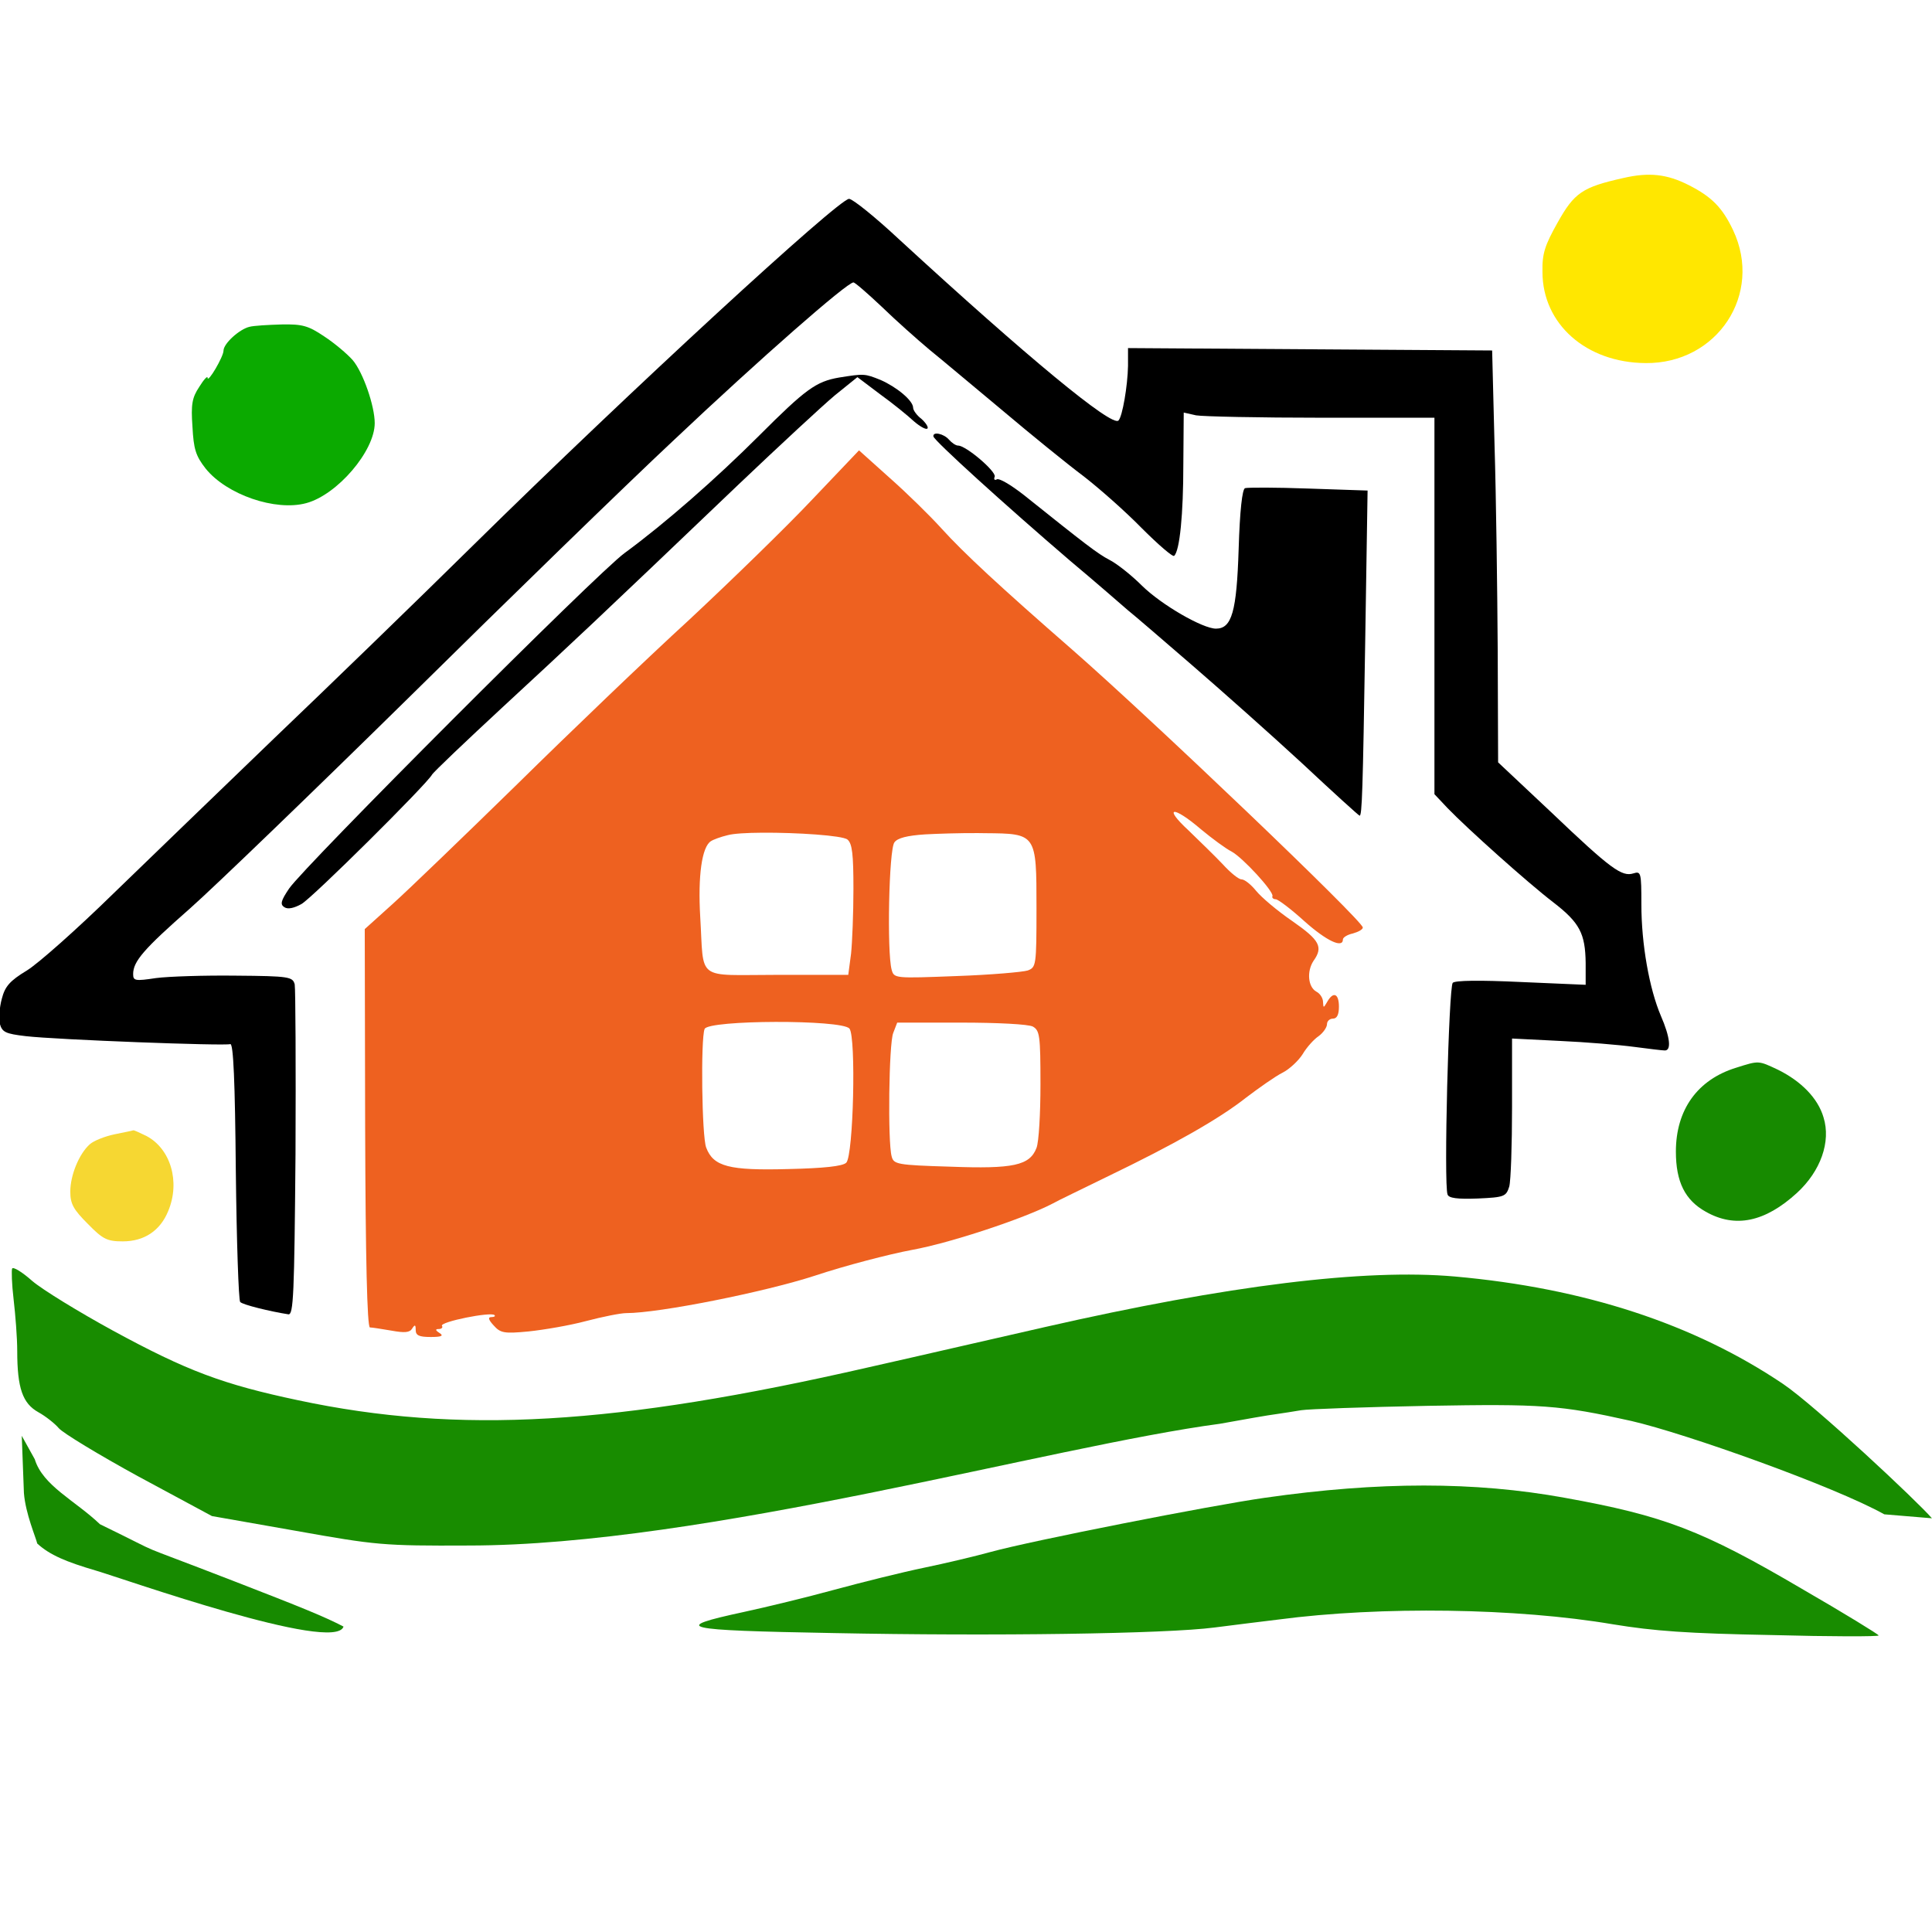
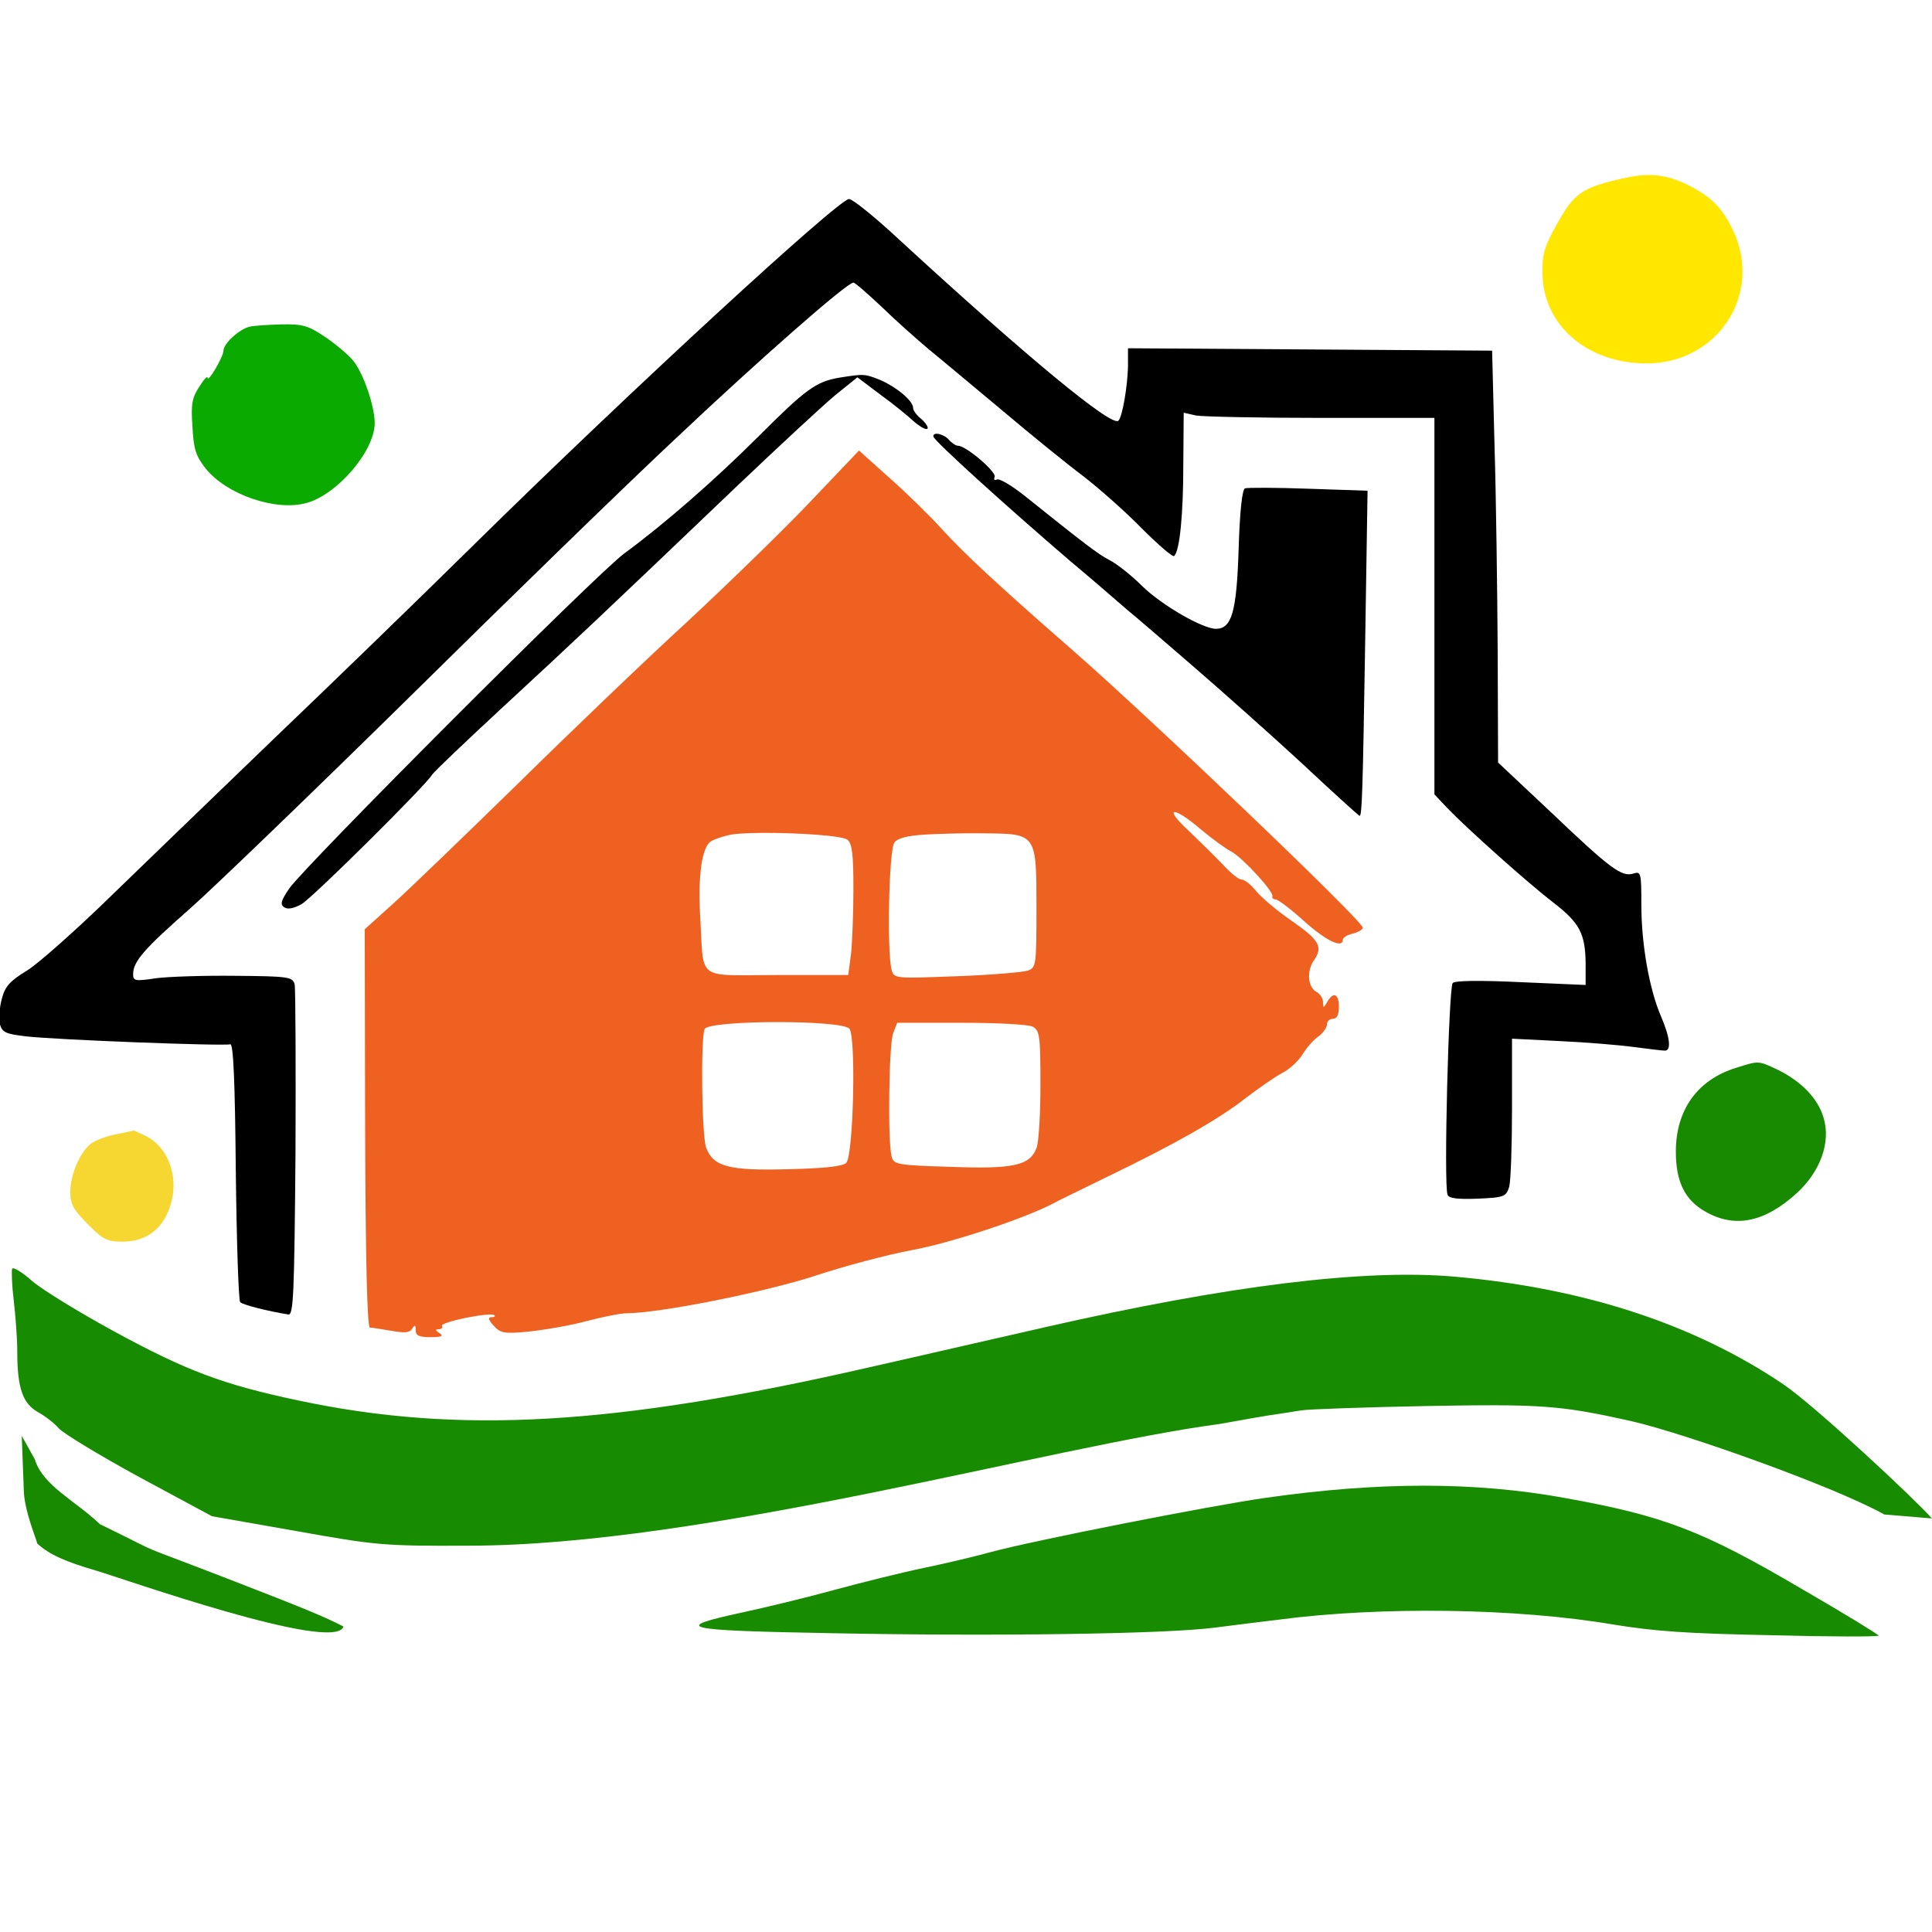
- <svg xmlns="http://www.w3.org/2000/svg" version="1.0" width="512pt" height="512pt" viewBox="0 0 512 512" preserveAspectRatio="xMidYMid" id="svg154" xml:space="preserve">
-   <defs id="defs154">
-     <linearGradient id="swatch450">
-       <stop style="stop-color:#3e318b;stop-opacity:0.791;" offset="0" id="stop451" />
-     </linearGradient>
-     <pattern id="EMFhbasepattern" patternUnits="userSpaceOnUse" width="6" height="6" x="0" y="0" />
-     <clipPath clipPathUnits="userSpaceOnUse" id="clipEmfPath1">
-       <path d="M 0,0 H 604.797 V 86.72 H 0 Z" id="path1-6" />
-     </clipPath>
-     <pattern id="EMFhbasepattern-4" patternUnits="userSpaceOnUse" width="6" height="6" x="0" y="0" />
-   </defs>
-   <g id="g7" transform="matrix(0.1,0,0,-0.1,-67.57988,1246.481)" style="fill:#000000;stroke:none">
-     <g id="g1" transform="translate(-2226.56,1709.998)">
-       <g id="g2" transform="matrix(1.054609,0,0,1.054609,4655.713,-4721.422)">
-         <path d="m 2269.093,10911.155 c 250.12,-45 346.45,-82 596.571,-229 105.625,-61 191.815,-114 192.66,-117 0,-3 -120.835,-3 -267.865,1 -213.785,4 -295.75,10 -399.685,27 -241.67,41 -583.051,46 -840.776,12 -41.405,-5 -114.075,-14 -160.55,-20 -122.525,-16 -556.011,-22 -957.386,-14 -387.01,7 -410.67,13 -225.615,53 55.77,12 158.86,37 228.15,56 70.135,19 170.69,44 223.925,55 53.235,11 129.285,29 169,40 102.245,28 548.406,116 688.676,136 286.455,41 527.28,41 752.896,0 z" id="path174" style="fill:#188c00;fill-opacity:1;stroke-width:0.919" />
-         <path d="m -1411.396,10844.688 c 188.024,-91.491 50.476,-32.121 337.097,-143.254 170.419,-66.077 226.966,-88.972 274.966,-113.972 -21.423,-67.935 -553.591,120.5 -621.591,140.5 -75,22 -116.449,39.193 -148.065,68.193 -3,14 -29.467,74.872 -33.467,126.872 l -5.426,143.807 32.659,-58.85 c 20.415,-66.897 101.284,-103.595 163.827,-163.296 z" id="path173" style="font-variation-settings:normal;vector-effect:none;fill:#178a00;fill-opacity:1;stroke-width:12.214;stroke-linecap:butt;stroke-linejoin:miter;stroke-miterlimit:4;stroke-dasharray:none;stroke-dashoffset:0;stroke-opacity:1;-inkscape-stroke:none;stop-color:#000000" />
-         <path d="m -1378.743,11331.155 c 185.652,-101 276.192,-135 465.502,-175 404.228,-86 796.567,-63 1434.004,83 133.523,30 331.979,76 442.639,101 460.93,105 802.969,147 1029.776,127 325.577,-29 600.855,-119 824.918,-270 81.394,-55 340.167,-297.56 374.005,-337.56 l -119.653,9.946 c -124.677,69.741 -498.862,203.167 -635.717,234.614 -179.251,40 -224.978,43 -512.144,38 -155.472,-3 -299.056,-8 -317.347,-11 -19.205,-3 -48.471,-8 -64.018,-10 -16.462,-2 -79.565,-13 -139.925,-24 -425.054,-56.515 -1294.998,-306 -1888.532,-306 -214.918,-1 -232.294,1 -434.408,37 l -210.345,37 -183.823,99 c -100.6,55 -191.14,110 -201.2,122 -9.145,11 -32.924,30 -51.214,40 -39.325,22 -53.044,60 -53.044,154 0,33 -4.573,91 -9.145,130 -4.573,38 -5.487,73 -3.658,77 2.744,5 25.607,-9 50.3,-31 25.607,-22 117.062,-78 203.029,-125 z" id="path169" style="fill:#188c00;fill-opacity:1;stroke-width:0.956" />
-         <path d="m 2804.735,11986.995 c 59,-29 101,-72 115,-120 19,-61 -7,-135 -67,-190 -80,-73 -155,-89 -229,-47 -52,29 -75,75 -75,151 0,105 54,181 152,211 57,18 55,18 104,-5 z" id="path167" style="fill:#178a00;fill-opacity:1" />
-         <path d="m -1294.931,11820.445 c 61,-32 86,-115 55,-189 -20,-49 -60,-76 -114,-76 -39,0 -50,5 -88,44 -36,36 -44,50 -44,81 0,41 22,95 49,119 10,9 38,20 62,25 24,5 45,9 47,10 2,1 16,-6 33,-14 z" id="path166" style="fill:#f6d732;fill-opacity:1" />
-         <path id="path159" style="fill:#ee6120;fill-opacity:1" d="m 496.012,13543.16 -118.008,-123.999 c -65,-68.999 -203.995,-204.007 -308.994,-302.006 -106,-97 -299.998,-282.999 -431.997,-412.998 -132,-129 -271.998,-264.001 -311.997,-300 l -71.001,-64 0.996,-499.995 c 1,-324.998 4.997,-500.005 11.997,-501.005 6,0 30.009,-3.999 54.009,-7.999 33,-6 45.987,-5.004 51.987,4.996 7,11 9.009,9.997 9.009,-3.003 0,-14 7.998,-17.989 37.998,-17.989 27,0 33.002,2.991 22.002,9.991 -11,7 -11.007,10.004 -2.007,10.004 7,0 10.998,3.999 7.998,7.999 -6,10 123.012,35.997 132.012,26.997 3,-3 -1.013,-4.996 -8.013,-4.996 -9,0 -6.994,-7.005 6.006,-21.005 17,-19 26.008,-21 88.008,-15 38,4 102.994,15.001 143.994,26.001 42,11 87.001,20.009 101.001,20.009 83,0 347.994,53 473.994,93.999 75,25 186.01,53.996 245.01,64.996 94,16.999 278.988,78.001 351.987,116 14,8 77.01,37.995 140.01,68.995 163.999,78.999 278.996,144.007 345.996,197.006 33,25 74.007,54.003 92.007,63.003 18,9 40.991,30.993 50.991,46.993 10,17 28.005,37 40.005,45 11,8 20.991,22 20.991,30 0,8 7,14.003 15,14.003 10,0 15,10 15,30 0,33 -13.989,38.994 -28.989,12.994 -10,-17 -10.001,-16.996 -11.001,-0.996 0,9 -7.007,21.001 -17.007,26.001 -21,12 -24.002,51.006 -7.002,77.006 25,35 16.002,51.991 -52.998,99.991 -38,26 -77.996,59.996 -90.996,75.996 -13,16 -29.002,29.004 -37.002,29.004 -7,0 -27.992,16.998 -46.992,37.998 -19,20 -58.001,58.005 -86.001,85.005 -65,59.999 -39.004,63.002 30.996,3.002 29,-24 62.992,-49.001 76.992,-56.001 28,-15 106.008,-100.001 103.008,-112.001 -2,-4 1.998,-7.999 7.998,-7.999 6,0 38.997,-25.004 71.997,-55.004 56,-50 97.002,-68.996 97.002,-45.996 0,4.999 11.005,12 25.005,15 14,3.999 24.99,10 24.99,15 0,16.999 -529.991,522.998 -729.99,697.998 -180,156.999 -273.004,242.995 -329.004,304.995 -28,31 -85.994,88.006 -128.994,126.006 z m -242.988,-960.776 c 86.198,0.559 201.609,-6.914 213.984,-17.227 12,-10 15,-36.999 15,-123.999 0,-60.999 -2.991,-135.007 -5.991,-163.007 l -7.002,-52.998 h -178.008 c -207.999,0 -184.004,-17.999 -194.004,146.001 -6,101.999 4.012,176.004 27.012,190.004 6,4 24.997,11 41.997,15 14.688,4.063 47.831,5.972 87.012,6.226 z m 541.48,-0.981 c 6.428,-0.04 12.626,-0.124 18.501,-0.249 128.999,-1 129.009,-0.999 129.009,-187.998 0,-145 -1.002,-149.002 -22.002,-157.002 -13,-4 -93.004,-11.004 -179.004,-14.004 -155,-6 -156.993,-5.99 -162.993,16.01 -12,44 -6.998,301.996 7.002,319.996 8,11 31.992,16.995 76.992,19.995 31.5,1.75 87.501,3.511 132.495,3.252 z m -508.242,-474.493 c 87.5,0.25 176.242,-5.257 185.742,-16.757 17,-21 10.002,-319.002 -7.998,-337.002 -9,-9 -57.001,-13.996 -146.001,-15.996 -148,-4 -188.001,5.994 -206.001,53.994 -11,28 -13.999,273.008 -3.999,298.008 4.5,11.499 90.757,17.503 178.257,17.753 z m 305.742,-1.757 h 160.005 c 92,0 169.996,-3.991 180.996,-9.991 17,-10 18.999,-22.005 18.999,-145.005 0,-72.999 -3.99,-145.004 -9.99,-160.004 -17,-44 -58.002,-52.993 -217.002,-46.993 -134,4 -141.997,6.001 -146.997,26.001 -10,36 -7.001,282.991 3.999,309.991 z" />
-         <path d="m 2581.469,14209.495 c 57,-29 84,-56 111,-113 76,-161 -40,-336 -220,-334 -149,1 -259,98 -259,229 -1,46 6,67 38,124 42,75 62,89 165,112 65,15 110,10 165,-18 z" id="path158" style="fill:#ffe700;fill-opacity:1" />
-         <path d="m 722.011,13570.155 c 7,-8 17,-15 23,-15 20,0 96,-65 92,-78 -3,-7 0,-10 5,-7 6,4 36,-14 68,-39 155,-124 186,-148 215,-163 18,-9 55,-38 82,-65 50,-49 153,-108 186,-108 40,0 52,43 57,200 3,97 9,150 16,153 6,2 78,2 160,-1 l 148,-5 -6,-381 c -6,-376 -8,-436 -14,-436 -2,0 -67,59 -145,132 -78,72 -203,183 -277,247 -74,64 -146,126 -160,137 -14,12 -79,69 -146,125 -161,138 -342,302 -343,312 -2,13 26,7 39,-8 z" id="path157" style="fill-rule:nonzero" />
-         <path d="m -847.938,13829.554 c 26,-17 58,-44 72,-60 26,-31 55,-115 55,-158 0,-70 -94,-180 -172,-201 -77,-21 -200,21 -253,87 -25,32 -30,49 -33,105 -4,56 -1,73 17,100 11,18 21,29 21,23 0,-15 40,53 40,68 0,18 40,54 65,60 11,3 47,5 81,6 52,1 67,-3 107,-30 z" id="path156" style="fill:#0baa00;fill-opacity:1" />
-         <path d="m 550.011,13720.155 c 41,-18 82,-52 82,-70 0,-6 9,-19 21,-28 11,-10 18,-21 15,-24 -3,-4 -19,5 -34,18 -15,14 -53,45 -85,68 l -57,43 -57,-46 c -31,-26 -140,-127 -242,-224 -359,-343 -418,-398 -590,-557 -95,-88 -176,-165 -180,-172 -14,-25 -300,-309 -328,-325 -18,-10 -34,-14 -43,-8 -11,7 -9,16 12,47 39,57 774,793 843,843 101,74 230,187 338,295 117,117 143,136 201,146 63,10 64,10 104,-6 z" id="path155" />
-         <path d="m 597.011,14073.155 c 323,-297 535,-472 551,-455 10,10 23,87 24,137 v 45 l 457,-3 458,-3 6,-237 c 4,-130 7,-363 8,-517 l 1,-281 133,-125 c 151,-144 178,-163 207,-154 19,6 20,2 20,-78 0,-100 20,-212 49,-280 23,-53 27,-87 10,-87 -5,0 -40,4 -77,9 -37,5 -121,12 -187,15 l -120,6 v -173 c 0,-94 -3,-184 -7,-199 -8,-25 -12,-27 -79,-30 -52,-2 -73,1 -76,10 -10,24 3,522 13,532 6,6 66,7 172,2 l 162,-7 v 55 c -1,74 -15,101 -81,152 -64,49 -217,186 -266,237 l -33,35 v 473 473 h -284 c -156,0 -298,3 -315,6 l -31,7 -1,-129 c 0,-127 -9,-218 -23,-231 -3,-4 -40,28 -82,70 -41,42 -108,101 -147,131 -40,30 -130,103 -201,163 -71,59 -154,129 -185,154 -31,26 -85,74 -120,108 -35,33 -67,61 -71,61 -16,0 -234,-191 -450,-395 -124,-116 -423,-407 -665,-646 -243,-239 -491,-478 -552,-532 -116,-102 -143,-133 -143,-165 0,-17 5,-18 58,-10 31,4 121,7 200,6 135,-1 143,-3 148,-22 2,-12 3,-203 2,-426 -3,-353 -5,-405 -18,-403 -45,7 -115,24 -121,31 -4,4 -9,152 -11,330 -2,222 -6,321 -14,318 -13,-5 -437,11 -514,20 -51,6 -59,10 -65,31 -3,13 -1,41 5,63 8,31 20,45 63,71 28,17 126,104 217,193 91,88 273,264 405,391 132,126 357,344 500,485 395,389 918,870 944,870 9,0 66,-46 126,-102 z" id="path154" />
+ <svg xmlns="http://www.w3.org/2000/svg" width="512pt" height="512pt" preserveAspectRatio="xMidYMid" version="1.0" viewBox="0 0 512 512" xml:space="preserve">
+   <g transform="matrix(.1 0 0 -.1 -67.58 1246.5)">
+     <g transform="translate(-2226.6 1710)">
+       <g transform="matrix(1.0546 0 0 1.0546 4655.7 -4721.4)">
+         <g>
+           <path d="m2269.1 10911c250.12-45 346.45-82 596.57-229 105.63-61 191.82-114 192.66-117 0-3-120.84-3-267.87 1-213.79 4-295.75 10-399.69 27-241.67 41-583.05 46-840.78 12-41.405-5-114.08-14-160.55-20-122.53-16-556.01-22-957.39-14-387.01 7-410.67 13-225.62 53 55.77 12 158.86 37 228.15 56 70.135 19 170.69 44 223.93 55 53.235 11 129.29 29 169 40 102.25 28 548.41 116 688.68 136 286.46 41 527.28 41 752.9 0z" fill="#188c00" stroke-width=".919" />
+           <path d="m-1411.4 10845c188.02-91.491 50.476-32.121 337.1-143.25 170.42-66.077 226.97-88.972 274.97-113.97-21.423-67.935-553.59 120.5-621.59 140.5-75 22-116.45 39.193-148.07 68.193-3 14-29.467 74.872-33.467 126.87l-5.426 143.81 32.659-58.85c20.415-66.897 101.28-103.6 163.83-163.3z" fill="#178a00" stop-color="#000000" stroke-width="12.214" style="-inkscape-stroke:none;font-variation-settings:normal" />
+           <path d="m-1378.7 11331c185.65-101 276.19-135 465.5-175 404.23-86 796.57-63 1434 83 133.52 30 331.98 76 442.64 101 460.93 105 802.97 147 1029.8 127 325.58-29 600.86-119 824.92-270 81.394-55 340.17-297.56 374.01-337.56l-119.65 9.946c-124.68 69.741-498.86 203.17-635.72 234.61-179.25 40-224.98 43-512.14 38-155.47-3-299.06-8-317.35-11-19.205-3-48.471-8-64.018-10-16.462-2-79.565-13-139.93-24-425.05-56.515-1295-306-1888.5-306-214.92-1-232.29 1-434.41 37l-210.34 37-183.82 99c-100.6 55-191.14 110-201.2 122-9.145 11-32.924 30-51.214 40-39.325 22-53.044 60-53.044 154 0 33-4.573 91-9.145 130-4.573 38-5.487 73-3.658 77 2.744 5 25.607-9 50.3-31 25.607-22 117.06-78 203.03-125z" fill="#188c00" stroke-width=".956" />
+           <path d="m2804.7 11987c59-29 101-72 115-120 19-61-7-135-67-190-80-73-155-89-229-47-52 29-75 75-75 151 0 105 54 181 152 211 57 18 55 18 104-5z" fill="#178a00" />
+           <path d="m-1294.9 11820c61-32 86-115 55-189-20-49-60-76-114-76-39 0-50 5-88 44-36 36-44 50-44 81 0 41 22 95 49 119 10 9 38 20 62 25s45 9 47 10 16-6 33-14z" fill="#f6d732" />
+           <path d="m496.01 13543-118.01-124c-65-68.999-203.99-204.01-308.99-302.01-106-97-300-283-432-413-132-129-272-264-312-300l-71.001-64 0.996-500c1-325 4.997-500 11.997-501 6 0 30.009-3.999 54.009-7.999 33-6 45.987-5.004 51.987 4.996 7 11 9.009 9.997 9.009-3.003 0-14 7.998-17.989 37.998-17.989 27 0 33.002 2.991 22.002 9.991-11 7-11.007 10.004-2.007 10.004 7 0 10.998 3.999 7.998 7.999-6 10 123.01 35.997 132.01 26.997 3-3-1.013-4.996-8.013-4.996-9 0-6.994-7.005 6.006-21.005 17-19 26.008-21 88.008-15 38 4 102.99 15.001 143.99 26.001 42 11 87.001 20.009 101 20.009 83 0 347.99 53 473.99 93.999 75 25 186.01 53.996 245.01 64.996 94 16.999 278.99 78.001 351.99 116 14 8 77.01 37.995 140.01 68.995 164 78.999 279 144.01 346 197.01 33 25 74.007 54.003 92.007 63.003s40.991 30.993 50.991 46.993c10 17 28.005 37 40.005 45 11 8 20.991 22 20.991 30s7 14.003 15 14.003c10 0 15 10 15 30 0 33-13.989 38.994-28.989 12.994-10-17-10.001-16.996-11.001-0.996 0 9-7.007 21.001-17.007 26.001-21 12-24.002 51.006-7.002 77.006 25 35 16.002 51.991-52.998 99.991-38 26-77.996 59.996-90.996 75.996s-29.002 29.004-37.002 29.004c-7 0-27.992 16.998-46.992 37.998-19 20-58.001 58.005-86.001 85.005-65 59.999-39.004 63.002 30.996 3.002 29-24 62.992-49.001 76.992-56.001 28-15 106.01-100 103.01-112-2-4 1.998-7.999 7.998-7.999 6 0 38.997-25.004 71.997-55.004 56-50 97.002-68.996 97.002-45.996 0 4.999 11.005 12 25.005 15 14 3.999 24.99 10 24.99 15 0 16.999-529.99 523-729.99 698-180 157-273 243-329 305-28 31-85.994 88.006-128.99 126.01zm-242.99-960.78c86.198 0.559 201.61-6.914 213.98-17.227 12-10 15-36.999 15-124 0-60.999-2.991-135.01-5.991-163.01l-7.002-52.998h-178.01c-208 0-184-17.999-194 146-6 102 4.012 176 27.012 190 6 4 24.997 11 41.997 15 14.688 4.063 47.831 5.972 87.012 6.226zm541.48-0.981c6.428-0.04 12.626-0.124 18.501-0.249 129-1 129.01-0.999 129.01-188 0-145-1.002-149-22.002-157-13-4-93.004-11.004-179-14.004-155-6-156.99-5.99-162.99 16.01-12 44-6.998 302 7.002 320 8 11 31.992 16.995 76.992 19.995 31.5 1.75 87.501 3.511 132.5 3.252zm-508.24-474.49c87.5 0.25 176.24-5.257 185.74-16.757 17-21 10.002-319-7.998-337-9-9-57.001-13.996-146-15.996-148-4-188 5.994-206 53.994-11 28-13.999 273.01-3.999 298.01 4.5 11.499 90.757 17.503 178.26 17.753zm305.74-1.757h160c92 0 170-3.991 181-9.991 17-10 18.999-22.005 18.999-145 0-72.999-3.99-145-9.99-160-17-44-58.002-52.993-217-46.993-134 4-142 6.001-147 26.001-10 36-7.001 282.99 3.999 309.99z" fill="#ee6120" />
+           <path d="m2581.5 14209c57-29 84-56 111-113 76-161-40-336-220-334-149 1-259 98-259 229-1 46 6 67 38 124 42 75 62 89 165 112 65 15 110 10 165-18z" fill="#ffe700" />
+         </g>
+         <path d="m722.01 13570c7-8 17-15 23-15 20 0 96-65 92-78-3-7 0-10 5-7 6 4 36-14 68-39 155-124 186-148 215-163 18-9 55-38 82-65 50-49 153-108 186-108 40 0 52 43 57 200 3 97 9 150 16 153 6 2 78 2 160-1l148-5-6-381c-6-376-8-436-14-436-2 0-67 59-145 132-78 72-203 183-277 247s-146 126-160 137c-14 12-79 69-146 125-161 138-342 302-343 312-2 13 26 7 39-8z" />
+         <path d="m-847.94 13830c26-17 58-44 72-60 26-31 55-115 55-158 0-70-94-180-172-201-77-21-200 21-253 87-25 32-30 49-33 105-4 56-1 73 17 100 11 18 21 29 21 23 0-15 40 53 40 68 0 18 40 54 65 60 11 3 47 5 81 6 52 1 67-3 107-30z" fill="#0baa00" />
+         <path d="m550.01 13720c41-18 82-52 82-70 0-6 9-19 21-28 11-10 18-21 15-24-3-4-19 5-34 18-15 14-53 45-85 68l-57 43-57-46c-31-26-140-127-242-224-359-343-418-398-590-557-95-88-176-165-180-172-14-25-300-309-328-325-18-10-34-14-43-8-11 7-9 16 12 47 39 57 774 793 843 843 101 74 230 187 338 295 117 117 143 136 201 146 63 10 64 10 104-6z" />
+         <path d="m597.01 14073c323-297 535-472 551-455 10 10 23 87 24 137v45l457-3 458-3 6-237c4-130 7-363 8-517l1-281 133-125c151-144 178-163 207-154 19 6 20 2 20-78 0-100 20-212 49-280 23-53 27-87 10-87-5 0-40 4-77 9s-121 12-187 15l-120 6v-173c0-94-3-184-7-199-8-25-12-27-79-30-52-2-73 1-76 10-10 24 3 522 13 532 6 6 66 7 172 2l162-7v55c-1 74-15 101-81 152-64 49-217 186-266 237l-33 35v946h-284c-156 0-298 3-315 6l-31 7-1-129c0-127-9-218-23-231-3-4-40 28-82 70-41 42-108 101-147 131-40 30-130 103-201 163-71 59-154 129-185 154-31 26-85 74-120 108-35 33-67 61-71 61-16 0-234-191-450-395-124-116-423-407-665-646-243-239-491-478-552-532-116-102-143-133-143-165 0-17 5-18 58-10 31 4 121 7 200 6 135-1 143-3 148-22 2-12 3-203 2-426-3-353-5-405-18-403-45 7-115 24-121 31-4 4-9 152-11 330-2 222-6 321-14 318-13-5-437 11-514 20-51 6-59 10-65 31-3 13-1 41 5 63 8 31 20 45 63 71 28 17 126 104 217 193 91 88 273 264 405 391 132 126 357 344 500 485 395 389 918 870 944 870 9 0 66-46 126-102z" />
      </g>
    </g>
  </g>
</svg>
